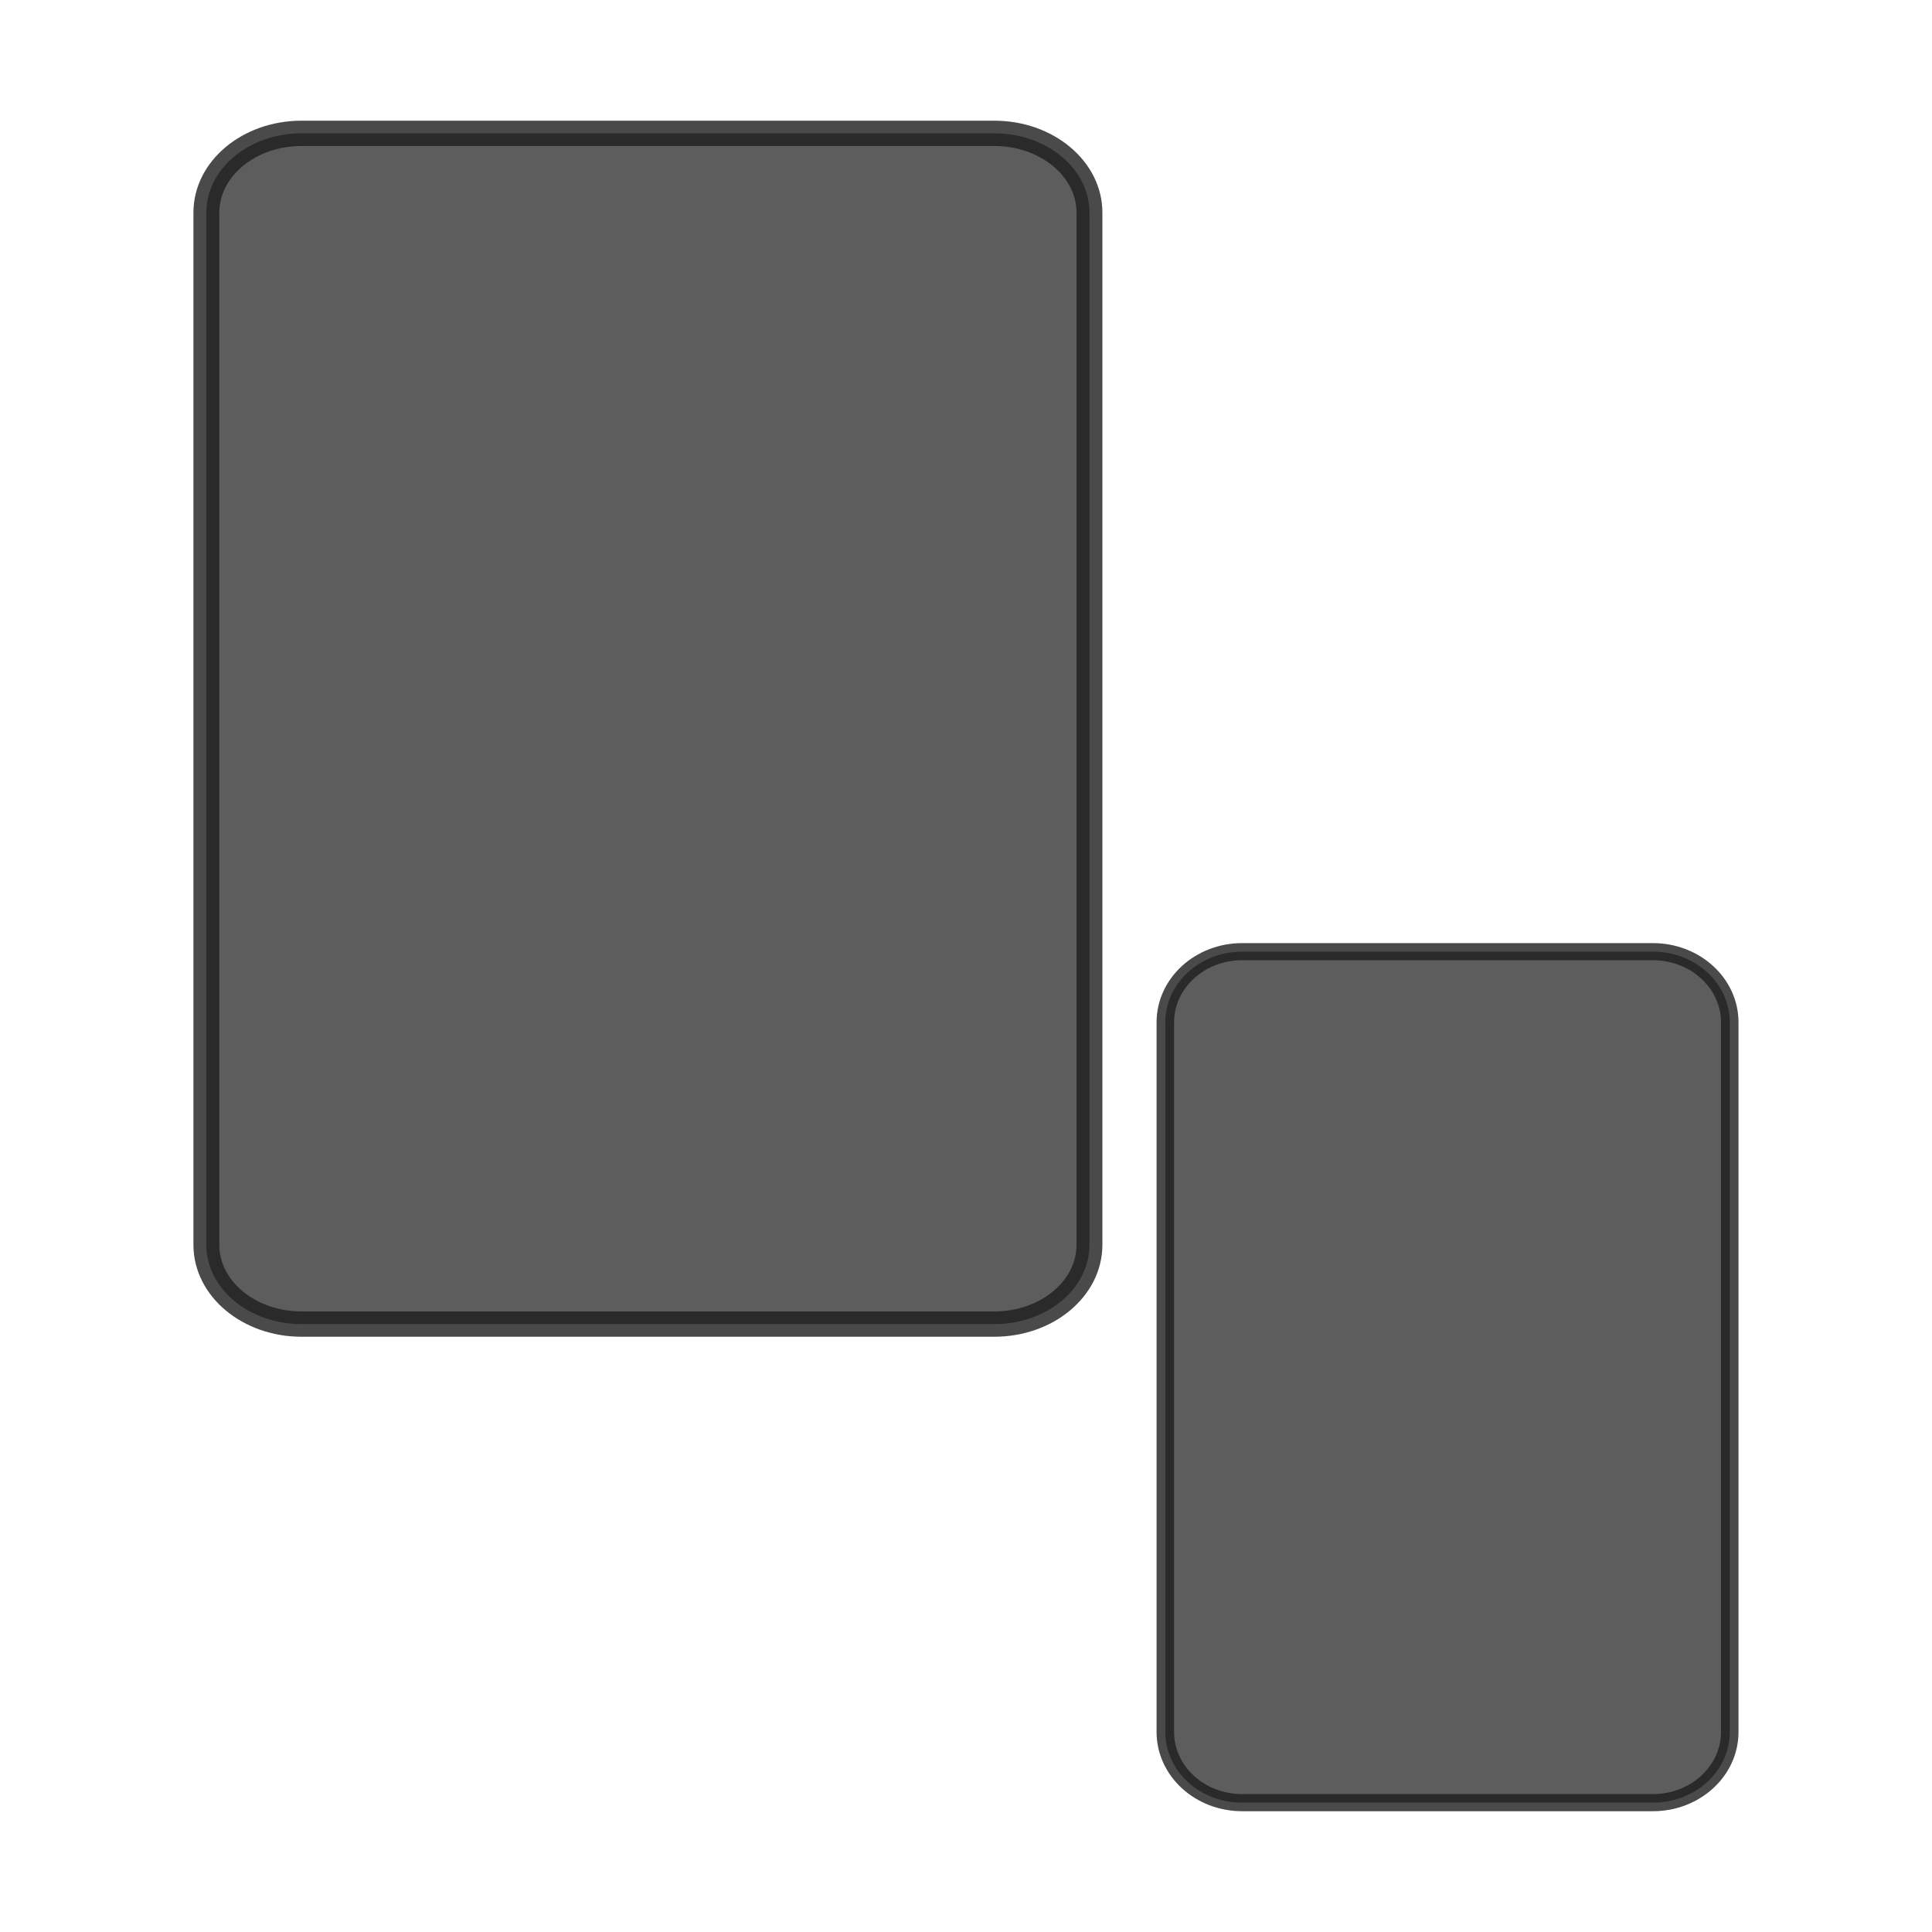
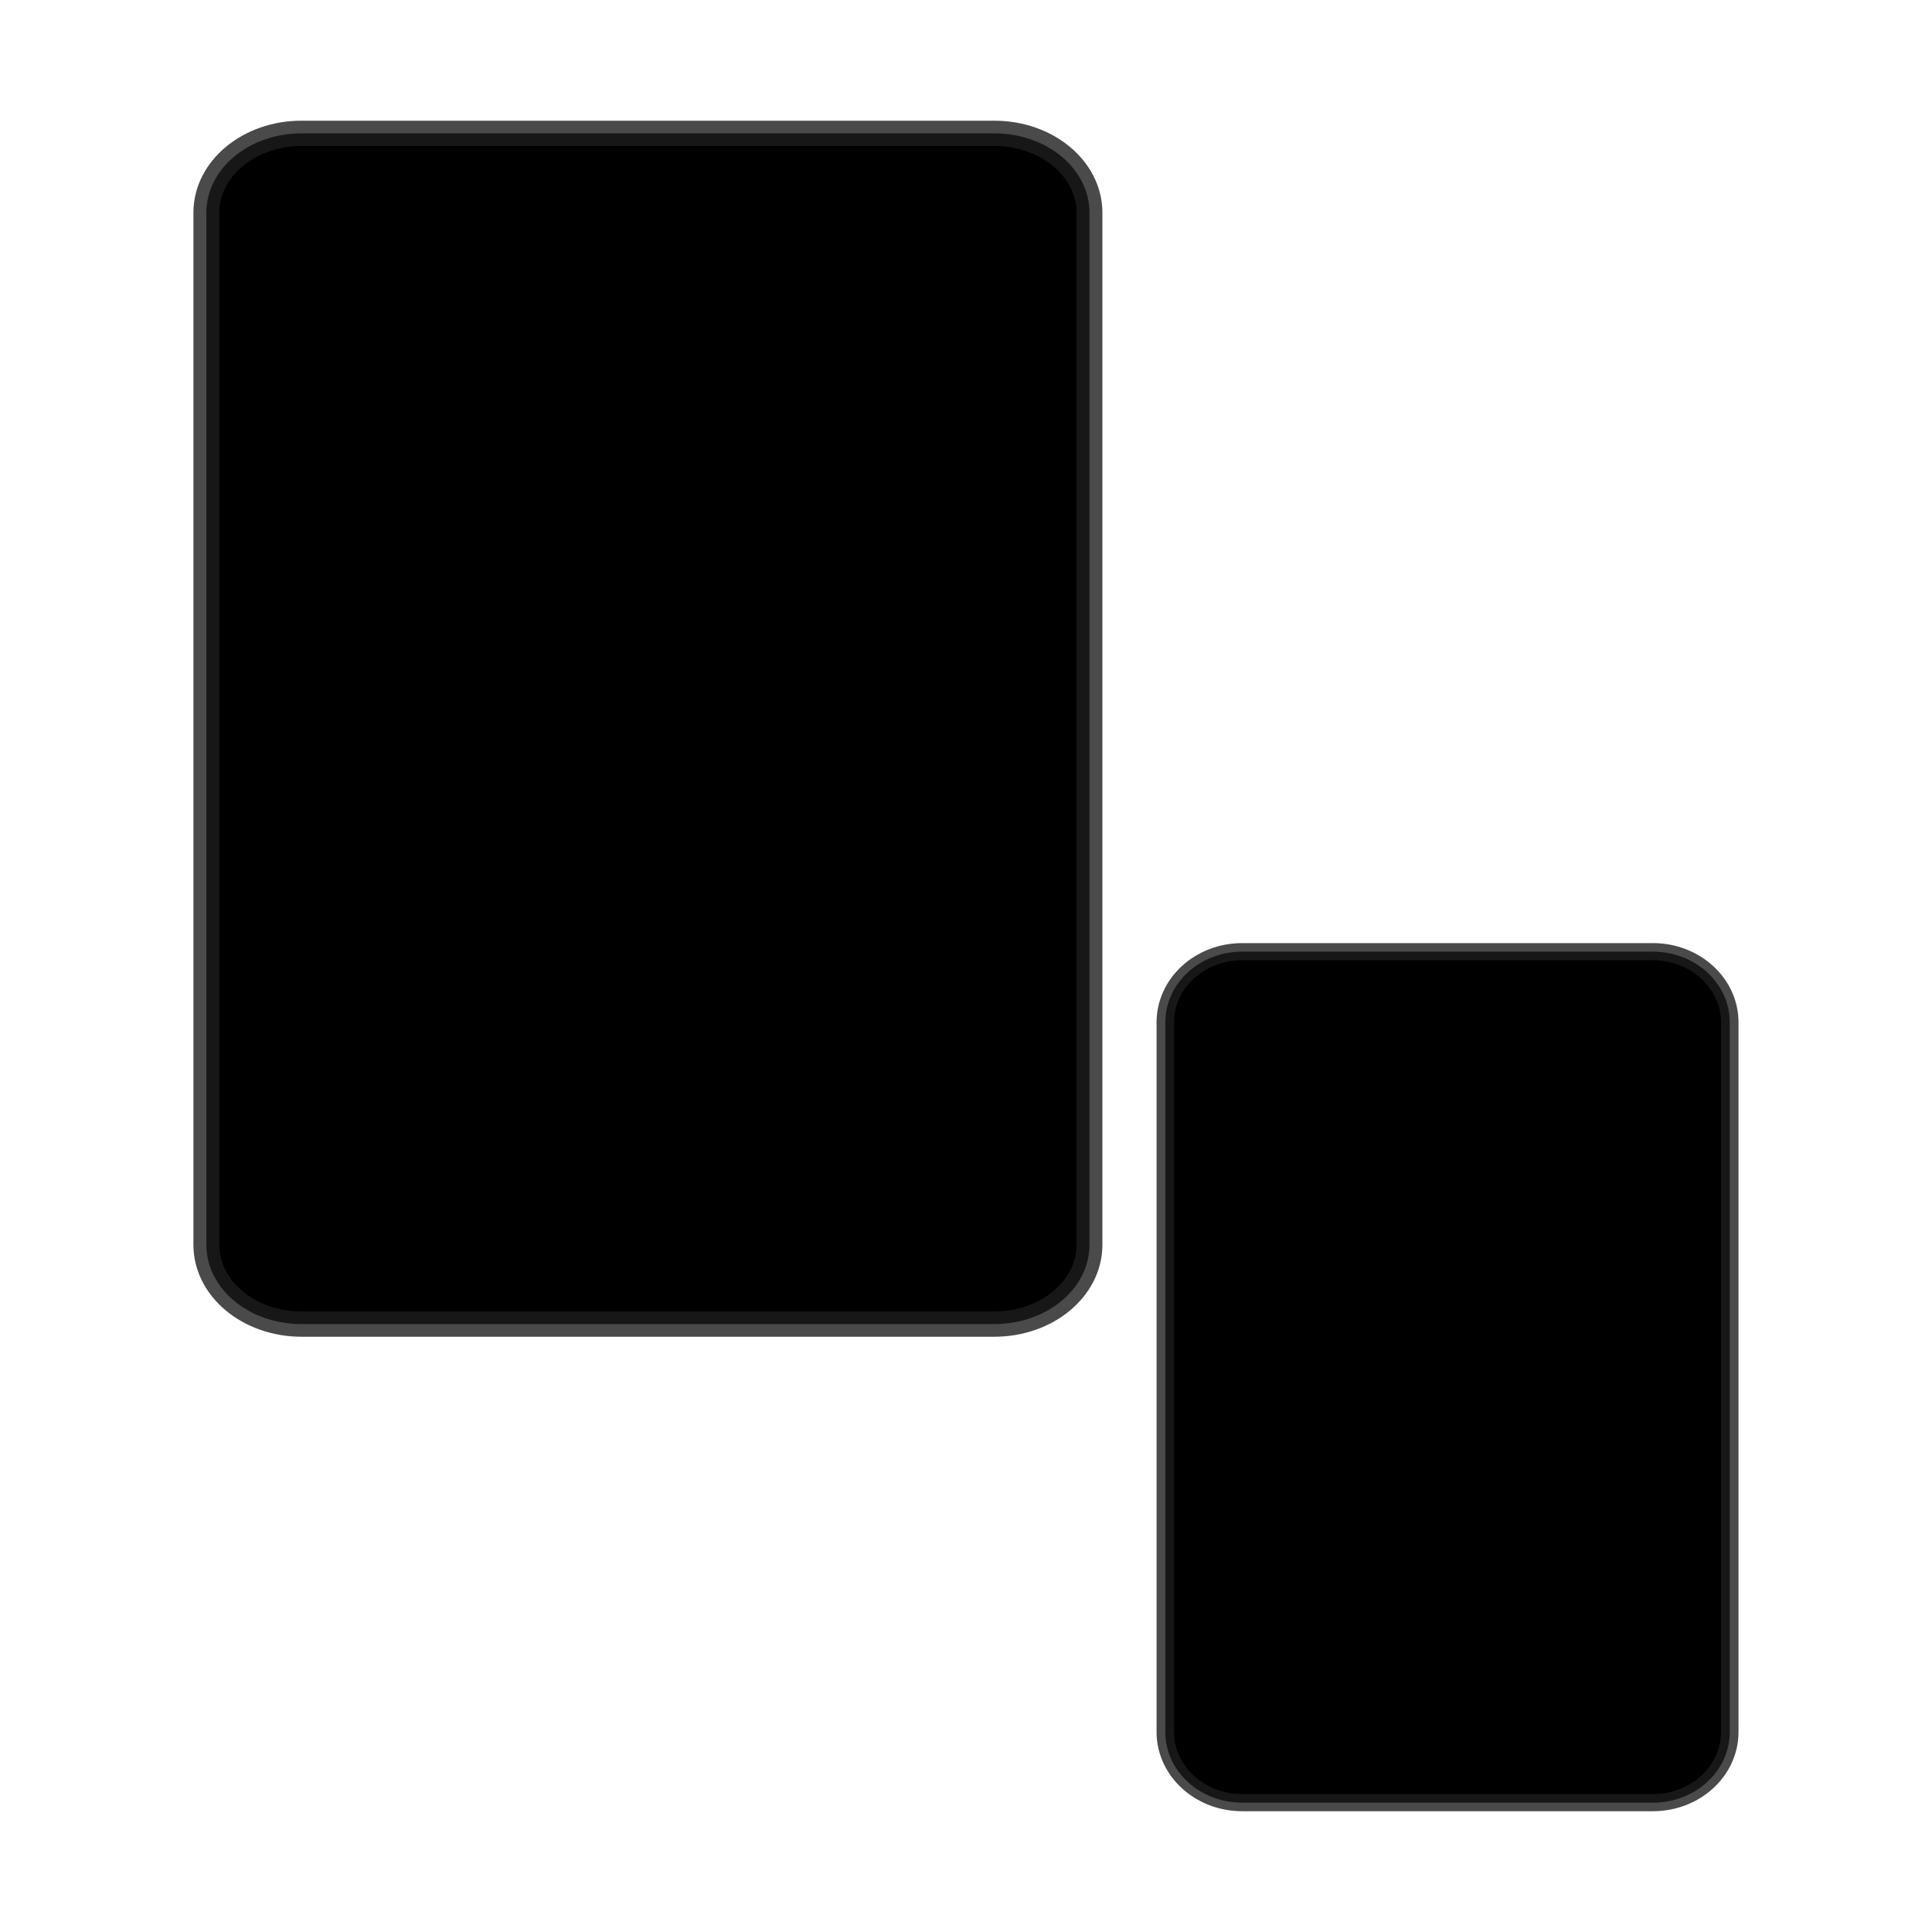
<svg xmlns="http://www.w3.org/2000/svg" version="1.1" width="48" height="48" id="svg8173">
  <defs id="defs8175" />
  <g transform="matrix(1,0,0,-0.97796,-0.4648616,1030.002)" id="layer1">
-     <rect width="14.023" height="21.619" rx="1.909" ry="1.795" x="29.417" y="1007.419" id="rect11518-5" style="color:#000000;fill:#353535;fill-opacity:0.8;fill-rule:evenodd;stroke:#1d1d1d;stroke-width:0.435;stroke-linejoin:bevel;stroke-miterlimit:10;stroke-opacity:0.8" />
-     <rect width="21.94" height="30.25" rx="2.363" ry="2.013" x="5.592" y="1019.577" id="rect11518-5-1" style="color:#000000;fill:#353535;fill-opacity:0.8;fill-rule:evenodd;stroke:#1d1d1d;stroke-width:0.643;stroke-linejoin:bevel;stroke-miterlimit:10;stroke-opacity:0.8" />
+     <rect width="14.023" height="21.619" rx="1.909" ry="1.795" x="29.417" y="1007.419" id="rect11518-5" style="color:#000000;fill:#000000;fill-opacity:1;fill-rule:evenodd;stroke:#1d1d1d;stroke-width:0.435;stroke-linejoin:bevel;stroke-miterlimit:10;stroke-opacity:0.8" />
+     <rect width="21.94" height="30.25" rx="2.363" ry="2.013" x="5.592" y="1019.577" id="rect11518-5-1" style="color:#000000;fill:#000000;fill-opacity:1;fill-rule:evenodd;stroke:#1d1d1d;stroke-width:0.643;stroke-linejoin:bevel;stroke-miterlimit:10;stroke-opacity:0.8" />
  </g>
</svg>
